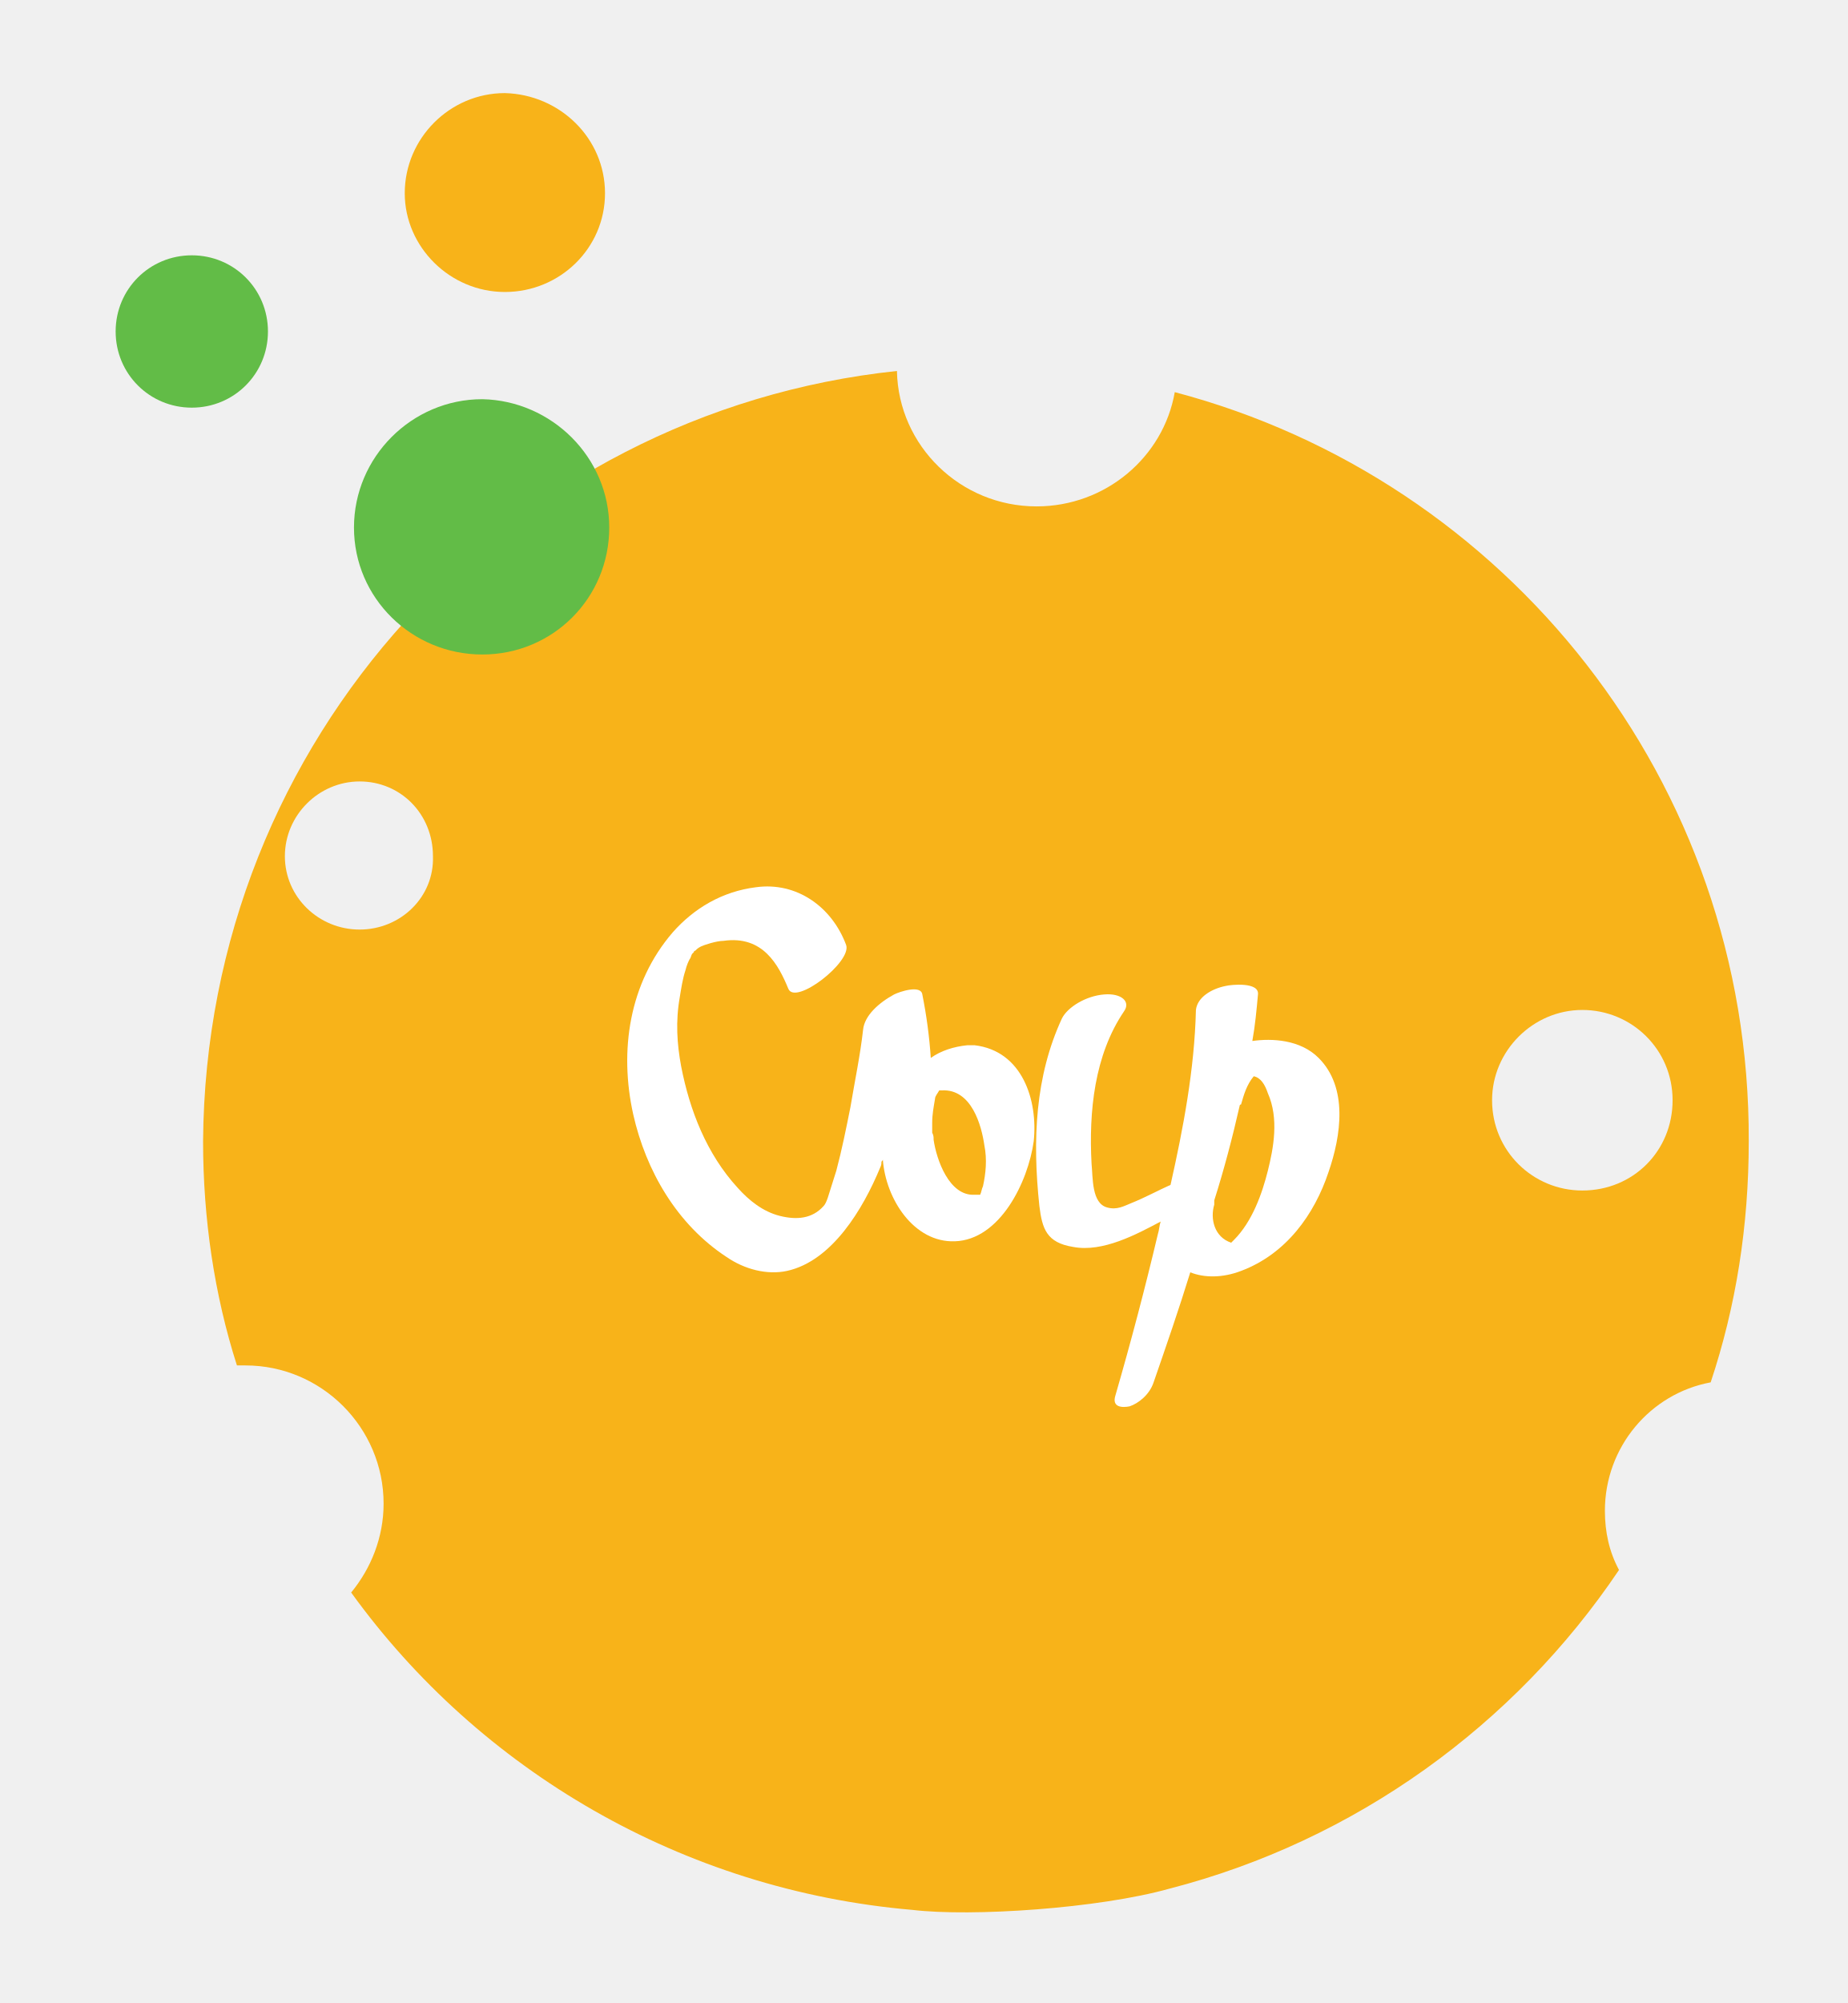
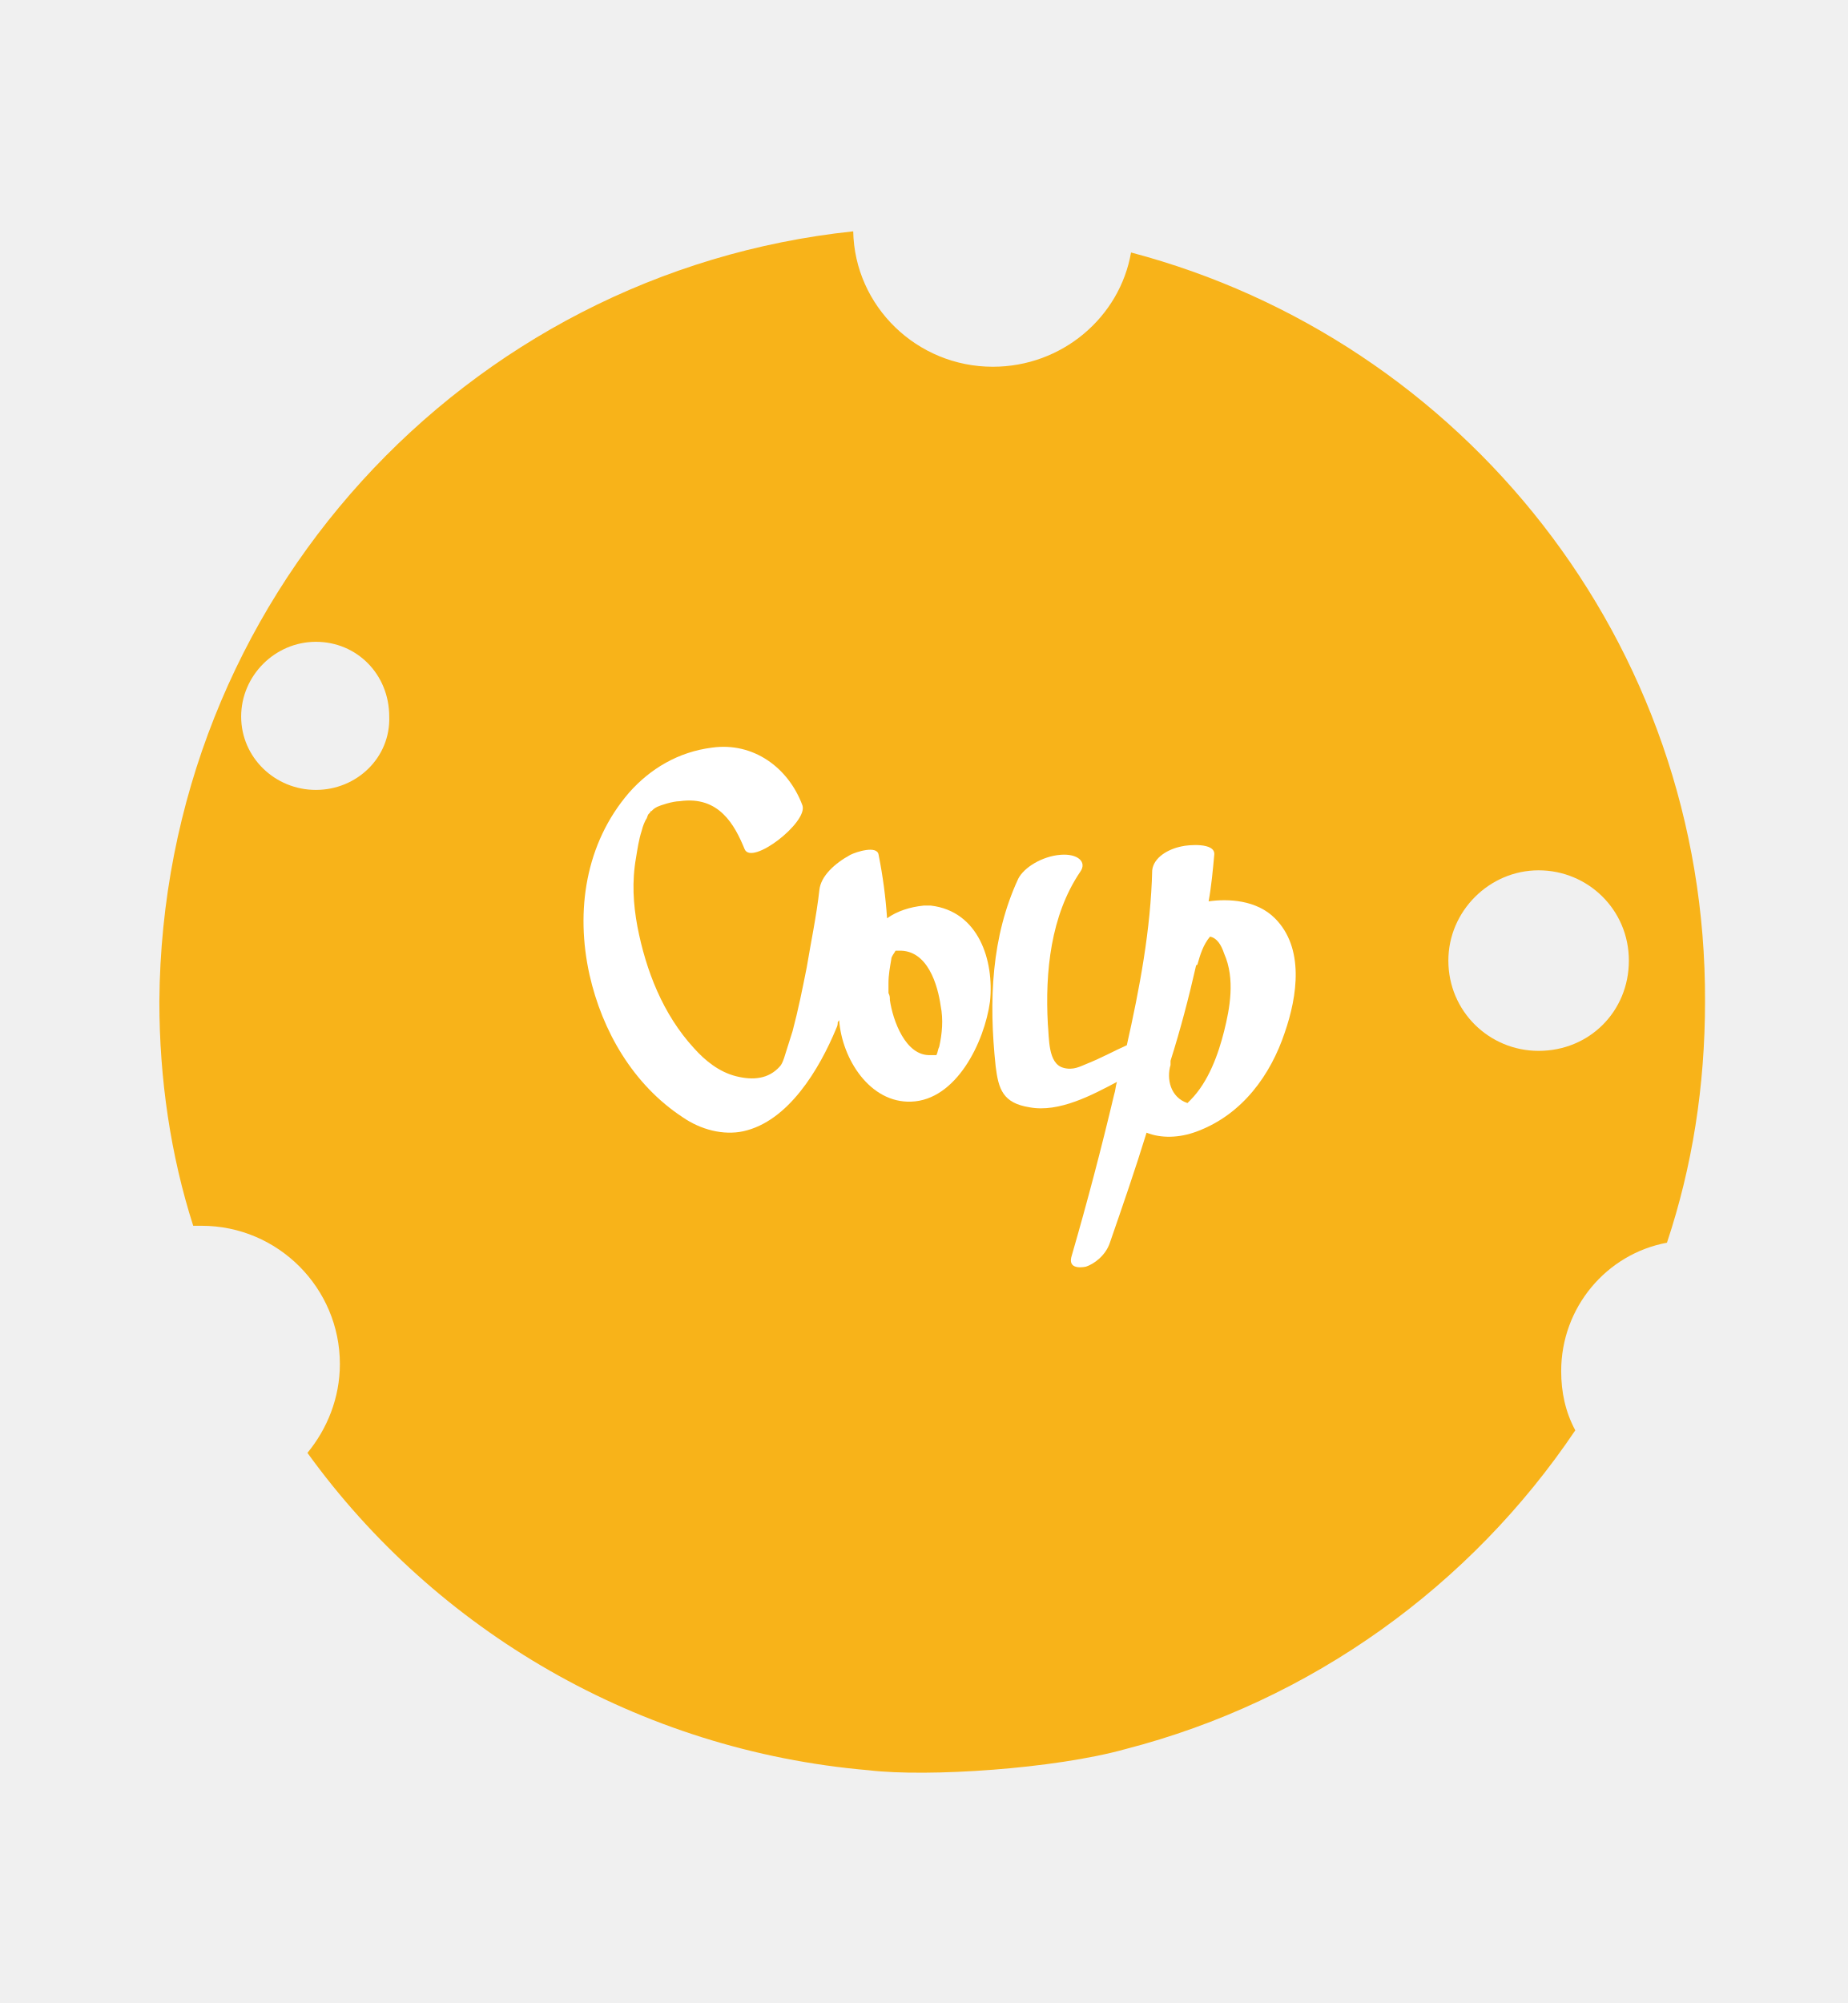
- <svg xmlns="http://www.w3.org/2000/svg" version="1.1" x="0px" y="0px" viewBox="0 0 131 142" style="enable-background:new 0 0 131 142;" xml:space="preserve">
+ <svg xmlns="http://www.w3.org/2000/svg" version="1.1" id="Layer_1" x="0px" y="0px" viewBox="-232 349.9 131 142" style="enable-background:new -232 349.9 131 142;" xml:space="preserve">
  <style type="text/css">
- 	.st0{fill-rule:evenodd;clip-rule:evenodd;fill:#F8B319;}
+ 	.st0{fill:#F8B319;}
	.st1{fill:#FFFFFF;}
- 	.st2{fill-rule:evenodd;clip-rule:evenodd;fill:#62BC47;}
</style>
  <g id="cheese">
-     <path class="st0" d="M83.3,27.8c-0.8,4.6-4.9,8.1-9.8,8.1c-5.4,0-9.8-4.3-9.9-9.6c-27.5,2.9-49,26.1-49.2,54.6   c0,5.5,0.8,10.9,2.4,15.9c0.2,0,0.4,0,0.6,0c5.4,0,9.8,4.4,9.8,9.8c0,2.4-0.9,4.6-2.3,6.3c9.1,12.6,23.5,21.1,39.8,22.5   c4.2,0.5,13.2-0.1,18.2-1.5c13.2-3.4,24.5-11.6,31.9-22.6c-0.7-1.3-1-2.7-1-4.2c0-4.5,3.2-8.3,7.5-9.1c1.8-5.4,2.7-11.1,2.7-17.1   C124.1,55.4,106.8,34,83.3,27.8z M25.5,65.9c-2.9,0-5.3-2.3-5.3-5.2c0-2.9,2.4-5.3,5.3-5.3c2.9,0,5.2,2.3,5.2,5.3   C30.8,63.6,28.4,65.9,25.5,65.9z M112.2,84.4c-3.5,0-6.4-2.8-6.4-6.4c0-3.5,2.9-6.4,6.4-6.4c3.5,0,6.4,2.8,6.4,6.4   C118.6,81.6,115.8,84.4,112.2,84.4z" />
+     <path class="st0" d="M-151.8,367.8c-0.8,4.6-4.9,8.1-9.8,8.1c-5.4,0-9.8-4.3-9.9-9.6c-27.5,2.9-49,26.1-49.2,54.6   c0,5.5,0.8,10.9,2.4,15.9c0.2,0,0.4,0,0.6,0c5.4,0,9.8,4.4,9.8,9.8c0,2.4-0.9,4.6-2.3,6.3c9.1,12.6,23.5,21.1,39.8,22.5   c4.2,0.5,13.2-0.1,18.2-1.5c13.2-3.4,24.5-11.6,31.9-22.6c-0.7-1.3-1-2.7-1-4.2c0-4.5,3.2-8.3,7.5-9.1c1.8-5.4,2.7-11.1,2.7-17.1   C-111,395.4-128.3,374-151.8,367.8z M-209.6,405.9c-2.9,0-5.3-2.3-5.3-5.2c0-2.9,2.4-5.3,5.3-5.3c2.9,0,5.2,2.3,5.2,5.3   C-204.3,403.6-206.7,405.9-209.6,405.9z M-122.9,424.4c-3.5,0-6.4-2.8-6.4-6.4c0-3.5,2.9-6.4,6.4-6.4s6.4,2.8,6.4,6.4   C-116.5,421.6-119.3,424.4-122.9,424.4z" />
    <g>
      <g>
-         <path class="st1" d="M94.2,83.1c0.9-2.6,1.4-6-0.7-8.1c-1.3-1.3-3.3-1.4-4.7-1.2c0.2-1.1,0.3-2.2,0.4-3.3     c0.1-0.9-1.9-0.7-2.3-0.6c-1,0.2-2,0.8-2.1,1.7C84.7,75.8,83.9,80,83,84c-0.9,0.4-1.8,0.9-2.8,1.3c-0.5,0.2-1,0.5-1.7,0.3     c-1.1-0.3-1-2.1-1.1-3.1c-0.2-3.7,0.2-7.7,2.3-10.8c0.5-0.7-0.2-1.3-1.4-1.2c-1.3,0.1-2.6,0.9-3,1.7c-1.9,4.1-2.1,8.6-1.6,13.3     c0.2,1.6,0.5,2.6,2.4,2.9c2.1,0.4,4.5-0.9,6.2-1.8c-0.1,0.3-0.1,0.6-0.2,0.9c-0.9,3.8-1.9,7.6-3,11.4c-0.3,0.9,0.5,0.9,1,0.8     c0.6-0.2,1.4-0.8,1.7-1.7c0.9-2.6,1.8-5.2,2.6-7.8c1,0.4,2.3,0.4,3.6-0.1C91.2,88.9,93.2,86.1,94.2,83.1z M89,76     C89.1,76,89.1,76,89,76L89,76z M87.4,88.1C87.4,88.1,87.4,88.1,87.4,88.1L87.4,88.1z M87.5,87.9c-0.1,0.1-0.1,0.1-0.2,0.2     c0,0,0,0,0,0c-1.2-0.4-1.5-1.7-1.2-2.7c0-0.1,0-0.2,0-0.3c0.7-2.2,1.3-4.5,1.8-6.7c0,0,0-0.1,0.1-0.1c0.2-0.7,0.4-1.4,0.9-2     c0,0,0,0,0,0c0,0,0,0,0,0c0.5,0.1,0.8,0.6,1,1.2c0.8,1.8,0.4,3.9,0,5.5C89.5,84.6,88.8,86.6,87.5,87.9z" />
-         <path class="st1" d="M69.1,74.1c-0.1,0-0.2,0-0.3,0c-0.1,0-0.1,0-0.2,0c-1,0.1-1.9,0.4-2.6,0.9c-0.1-1.5-0.3-3-0.6-4.5     c-0.1-0.7-1.6-0.2-2,0c-1.1,0.6-2.1,1.5-2.2,2.5c-0.2,1.8-0.6,3.7-0.9,5.5c-0.3,1.5-0.6,3-1,4.5c-0.2,0.6-0.4,1.3-0.6,1.9     c-0.1,0.3-0.2,0.5-0.3,0.6c-0.8,0.9-1.9,1-3.1,0.7c-1.2-0.3-2.2-1.1-3-2c-2.2-2.4-3.4-5.5-4-8.6c-0.3-1.6-0.4-3.2-0.1-4.9     c0.1-0.6,0.2-1.3,0.4-1.9c0.1-0.4,0.2-0.6,0.3-0.8c0.1-0.1,0.1-0.3,0.2-0.4c0,0,0,0,0,0c0,0,0.1-0.1,0.1-0.1c0,0,0-0.1,0.1-0.1     c0,0,0,0,0.1-0.1c0,0,0.1-0.1,0.3-0.2c0.2-0.1,1.1-0.4,1.6-0.4c2.8-0.4,3.9,1.7,4.6,3.4c0.5,1.2,4.5-1.9,4.1-3.1     c-1-2.7-3.5-4.5-6.4-4.1c-2.4,0.3-4.4,1.5-5.9,3.2c-3.1,3.6-3.8,8.4-2.8,12.9c0.9,4,3.1,7.8,6.6,10.1c1.3,0.9,2.9,1.3,4.3,1     c3.2-0.7,5.4-4.4,6.6-7.3c0.1-0.2,0.1-0.3,0.1-0.4c0-0.1,0.1-0.1,0.1-0.2c0.2,2.8,2.2,5.9,5.1,5.8c3.2-0.1,5.2-4.2,5.6-7.1     C73.6,78,72.5,74.5,69.1,74.1z M69.7,84.1c-0.1,0.2-0.1,0.4-0.2,0.6c-0.1,0-0.2,0-0.4,0c-1.8,0.1-2.7-2.5-2.9-3.9     c0-0.2,0-0.3-0.1-0.5c0,0,0,0,0,0c0-0.2,0-0.5,0-0.7c0-0.6,0.1-1.1,0.2-1.7c0-0.2,0.2-0.4,0.3-0.6c0.1,0,0.1,0,0.2,0     c2.1-0.1,2.8,2.5,3,3.9C70,82.2,69.9,83.2,69.7,84.1z" />
+         <path class="st1" d="M-140.9,423.1c0.9-2.6,1.4-6-0.7-8.1c-1.3-1.3-3.3-1.4-4.7-1.2c0.2-1.1,0.3-2.2,0.4-3.3     c0.1-0.9-1.9-0.7-2.3-0.6c-1,0.2-2,0.8-2.1,1.7c-0.1,4.2-0.9,8.4-1.8,12.4c-0.9,0.4-1.8,0.9-2.8,1.3c-0.5,0.2-1,0.5-1.7,0.3     c-1.1-0.3-1-2.1-1.1-3.1c-0.2-3.7,0.2-7.7,2.3-10.8c0.5-0.7-0.2-1.3-1.4-1.2c-1.3,0.1-2.6,0.9-3,1.7c-1.9,4.1-2.1,8.6-1.6,13.3     c0.2,1.6,0.5,2.6,2.4,2.9c2.1,0.4,4.5-0.9,6.2-1.8c-0.1,0.3-0.1,0.6-0.2,0.9c-0.9,3.8-1.9,7.6-3,11.4c-0.3,0.9,0.5,0.9,1,0.8     c0.6-0.2,1.4-0.8,1.7-1.7c0.9-2.6,1.8-5.2,2.6-7.8c1,0.4,2.3,0.4,3.6-0.1C-143.9,428.9-141.9,426.1-140.9,423.1z M-146.1,416     C-146,416-146,416-146.1,416L-146.1,416z M-147.7,428.1L-147.7,428.1L-147.7,428.1z M-147.6,427.9c-0.1,0.1-0.1,0.1-0.2,0.2l0,0     c-1.2-0.4-1.5-1.7-1.2-2.7c0-0.1,0-0.2,0-0.3c0.7-2.2,1.3-4.5,1.8-6.7c0,0,0-0.1,0.1-0.1c0.2-0.7,0.4-1.4,0.9-2l0,0l0,0     c0.5,0.1,0.8,0.6,1,1.2c0.8,1.8,0.4,3.9,0,5.5C-145.6,424.6-146.3,426.6-147.6,427.9z" />
+         <path class="st1" d="M-166,414.1c-0.1,0-0.2,0-0.3,0s-0.1,0-0.2,0c-1,0.1-1.9,0.4-2.6,0.9c-0.1-1.5-0.3-3-0.6-4.5     c-0.1-0.7-1.6-0.2-2,0c-1.1,0.6-2.1,1.5-2.2,2.5c-0.2,1.8-0.6,3.7-0.9,5.5c-0.3,1.5-0.6,3-1,4.5c-0.2,0.6-0.4,1.3-0.6,1.9     c-0.1,0.3-0.2,0.5-0.3,0.6c-0.8,0.9-1.9,1-3.1,0.7c-1.2-0.3-2.2-1.1-3-2c-2.2-2.4-3.4-5.5-4-8.6c-0.3-1.6-0.4-3.2-0.1-4.9     c0.1-0.6,0.2-1.3,0.4-1.9c0.1-0.4,0.2-0.6,0.3-0.8c0.1-0.1,0.1-0.3,0.2-0.4l0,0l0.1-0.1c0,0,0-0.1,0.1-0.1c0,0,0,0,0.1-0.1     c0,0,0.1-0.1,0.3-0.2c0.2-0.1,1.1-0.4,1.6-0.4c2.8-0.4,3.9,1.7,4.6,3.4c0.5,1.2,4.5-1.9,4.1-3.1c-1-2.7-3.5-4.5-6.4-4.1     c-2.4,0.3-4.4,1.5-5.9,3.2c-3.1,3.6-3.8,8.4-2.8,12.9c0.9,4,3.1,7.8,6.6,10.1c1.3,0.9,2.9,1.3,4.3,1c3.2-0.7,5.4-4.4,6.6-7.3     c0.1-0.2,0.1-0.3,0.1-0.4c0-0.1,0.1-0.1,0.1-0.2c0.2,2.8,2.2,5.9,5.1,5.8c3.2-0.1,5.2-4.2,5.6-7.1     C-161.5,418-162.6,414.5-166,414.1z M-165.4,424.1c-0.1,0.2-0.1,0.4-0.2,0.6c-0.1,0-0.2,0-0.4,0c-1.8,0.1-2.7-2.5-2.9-3.9     c0-0.2,0-0.3-0.1-0.5l0,0c0-0.2,0-0.5,0-0.7c0-0.6,0.1-1.1,0.2-1.7c0-0.2,0.2-0.4,0.3-0.6c0.1,0,0.1,0,0.2,0     c2.1-0.1,2.8,2.5,3,3.9C-165.1,422.2-165.2,423.2-165.4,424.1z" />
      </g>
    </g>
  </g>
-   <g id="bubbles">
-     <path class="st0" d="M42.9,13.7c0,3.9-3.2,7-7.1,7c-3.9,0-7.1-3.2-7.1-7c0-3.9,3.2-7.1,7.1-7.1C39.7,6.7,42.9,9.8,42.9,13.7   L42.9,13.7z" />
-     <path class="st2" d="M43.2,37.4c0,5-4,9-9,9c-5,0-9.1-4-9.1-9c0-5,4.1-9.1,9.1-9.1C39.1,28.4,43.2,32.4,43.2,37.4L43.2,37.4z" />
-     <path class="st2" d="M19,23.5c0,3-2.4,5.4-5.4,5.4c-3,0-5.4-2.4-5.4-5.4c0-3,2.4-5.4,5.4-5.4C16.6,18.1,19,20.5,19,23.5L19,23.5z" />
-   </g>
</svg>
